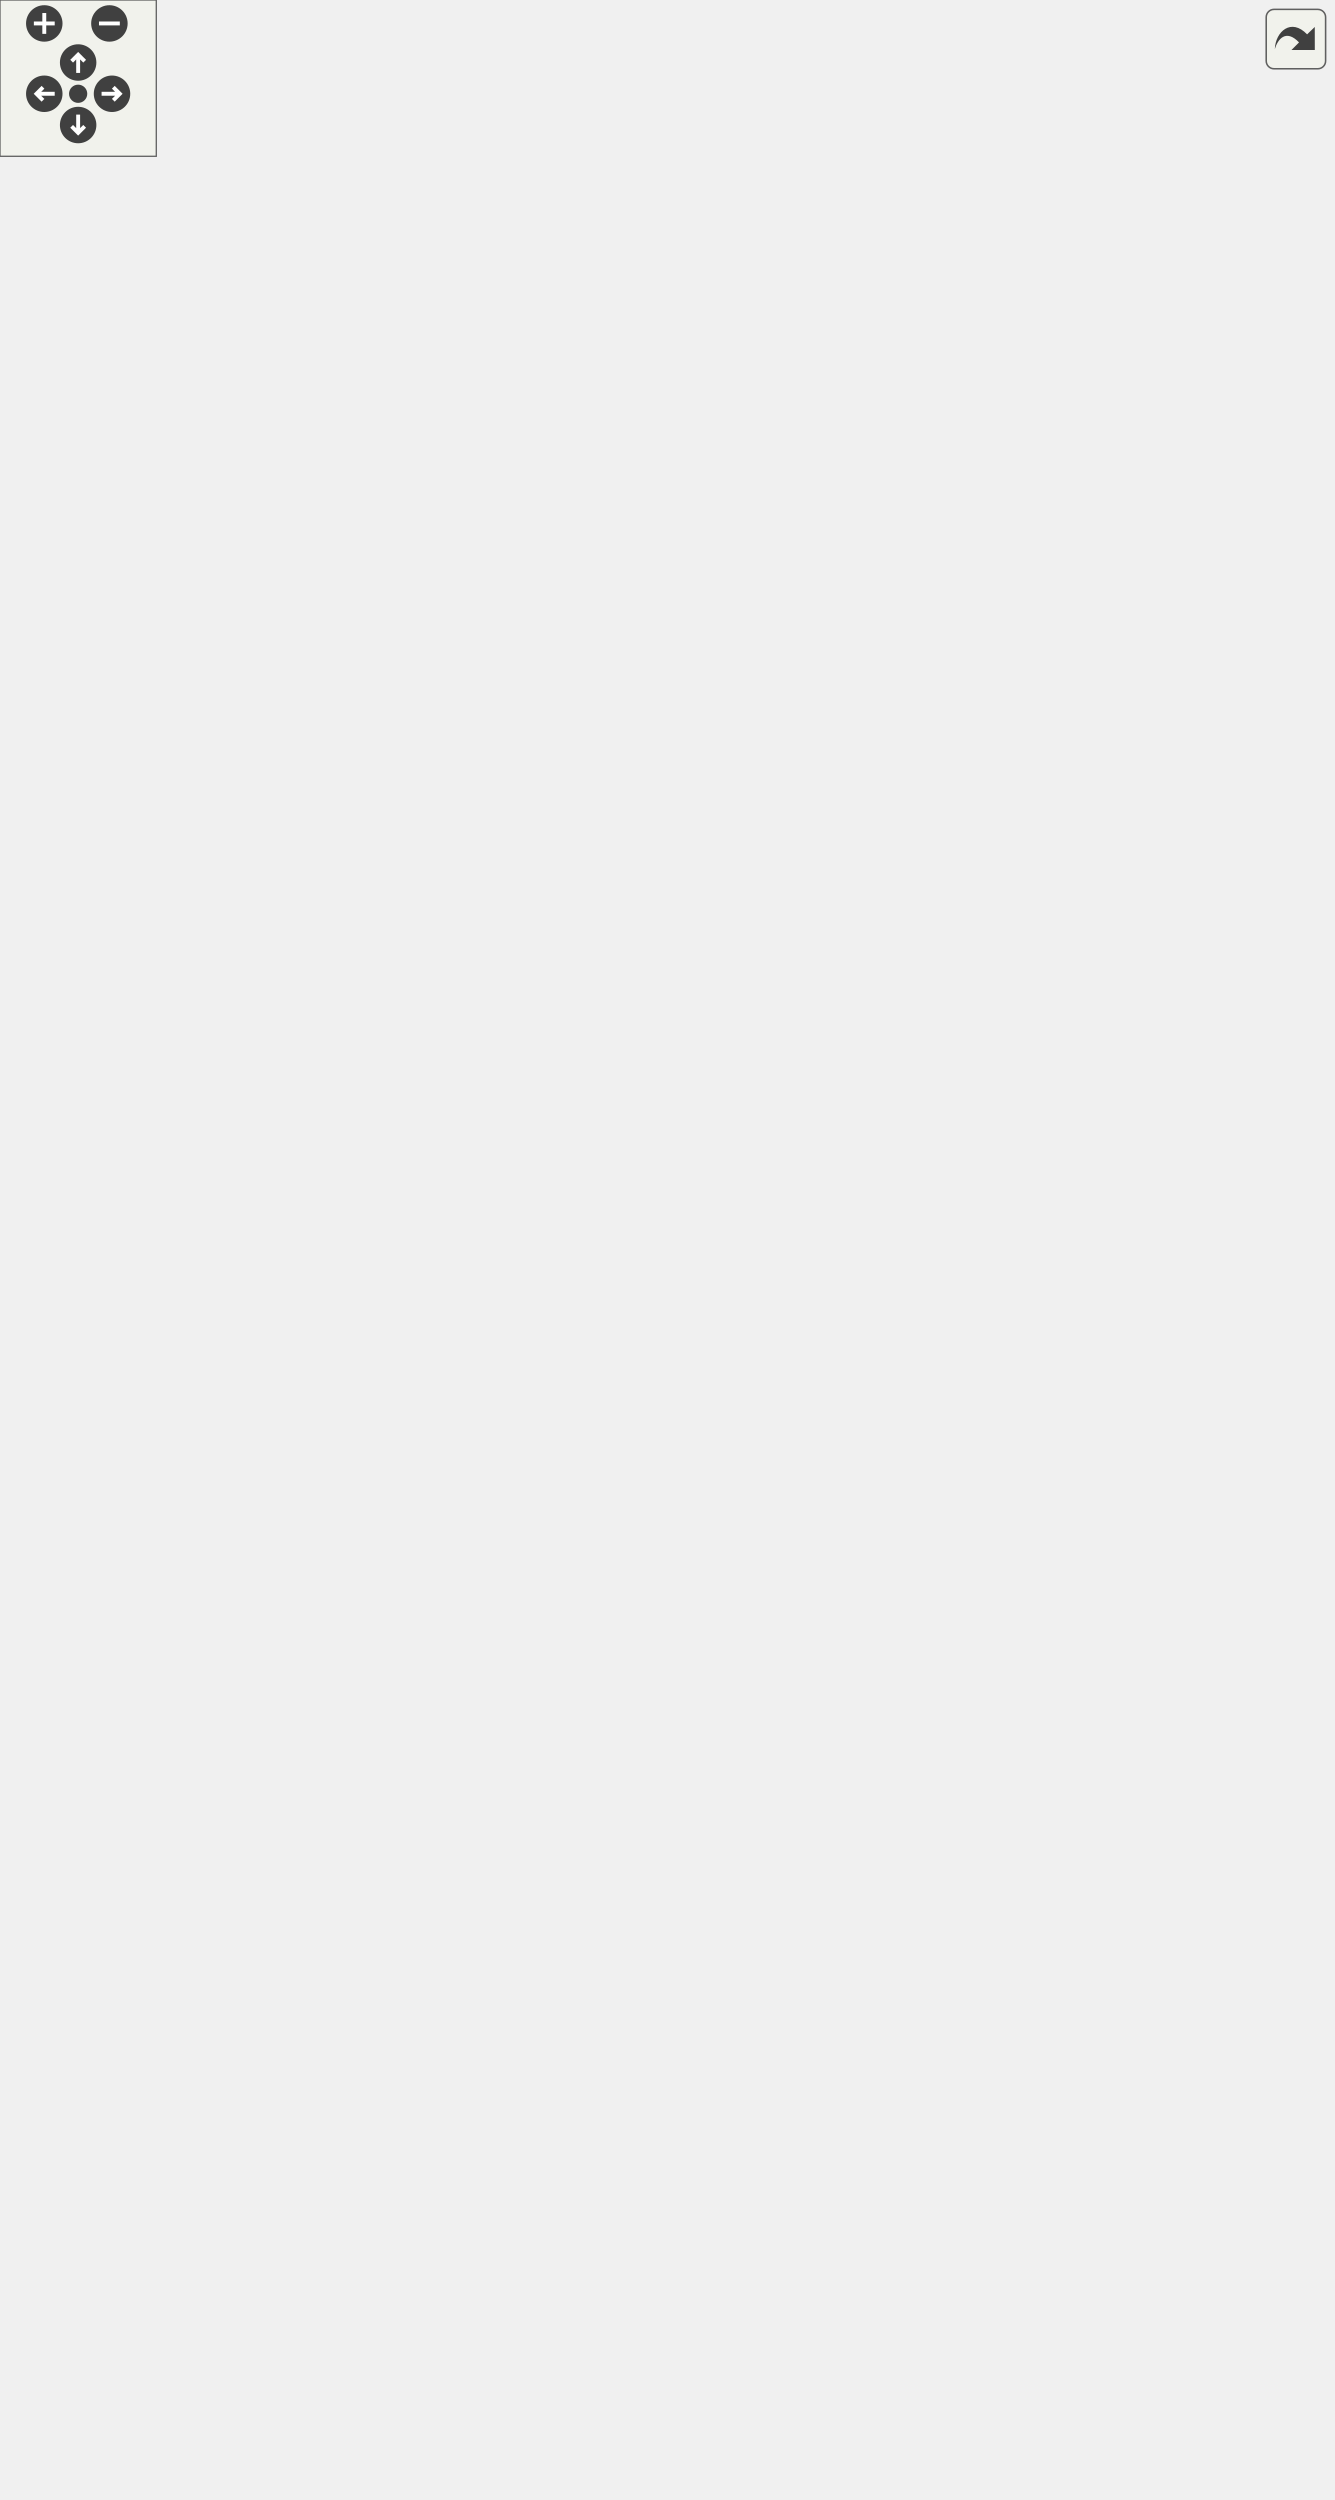
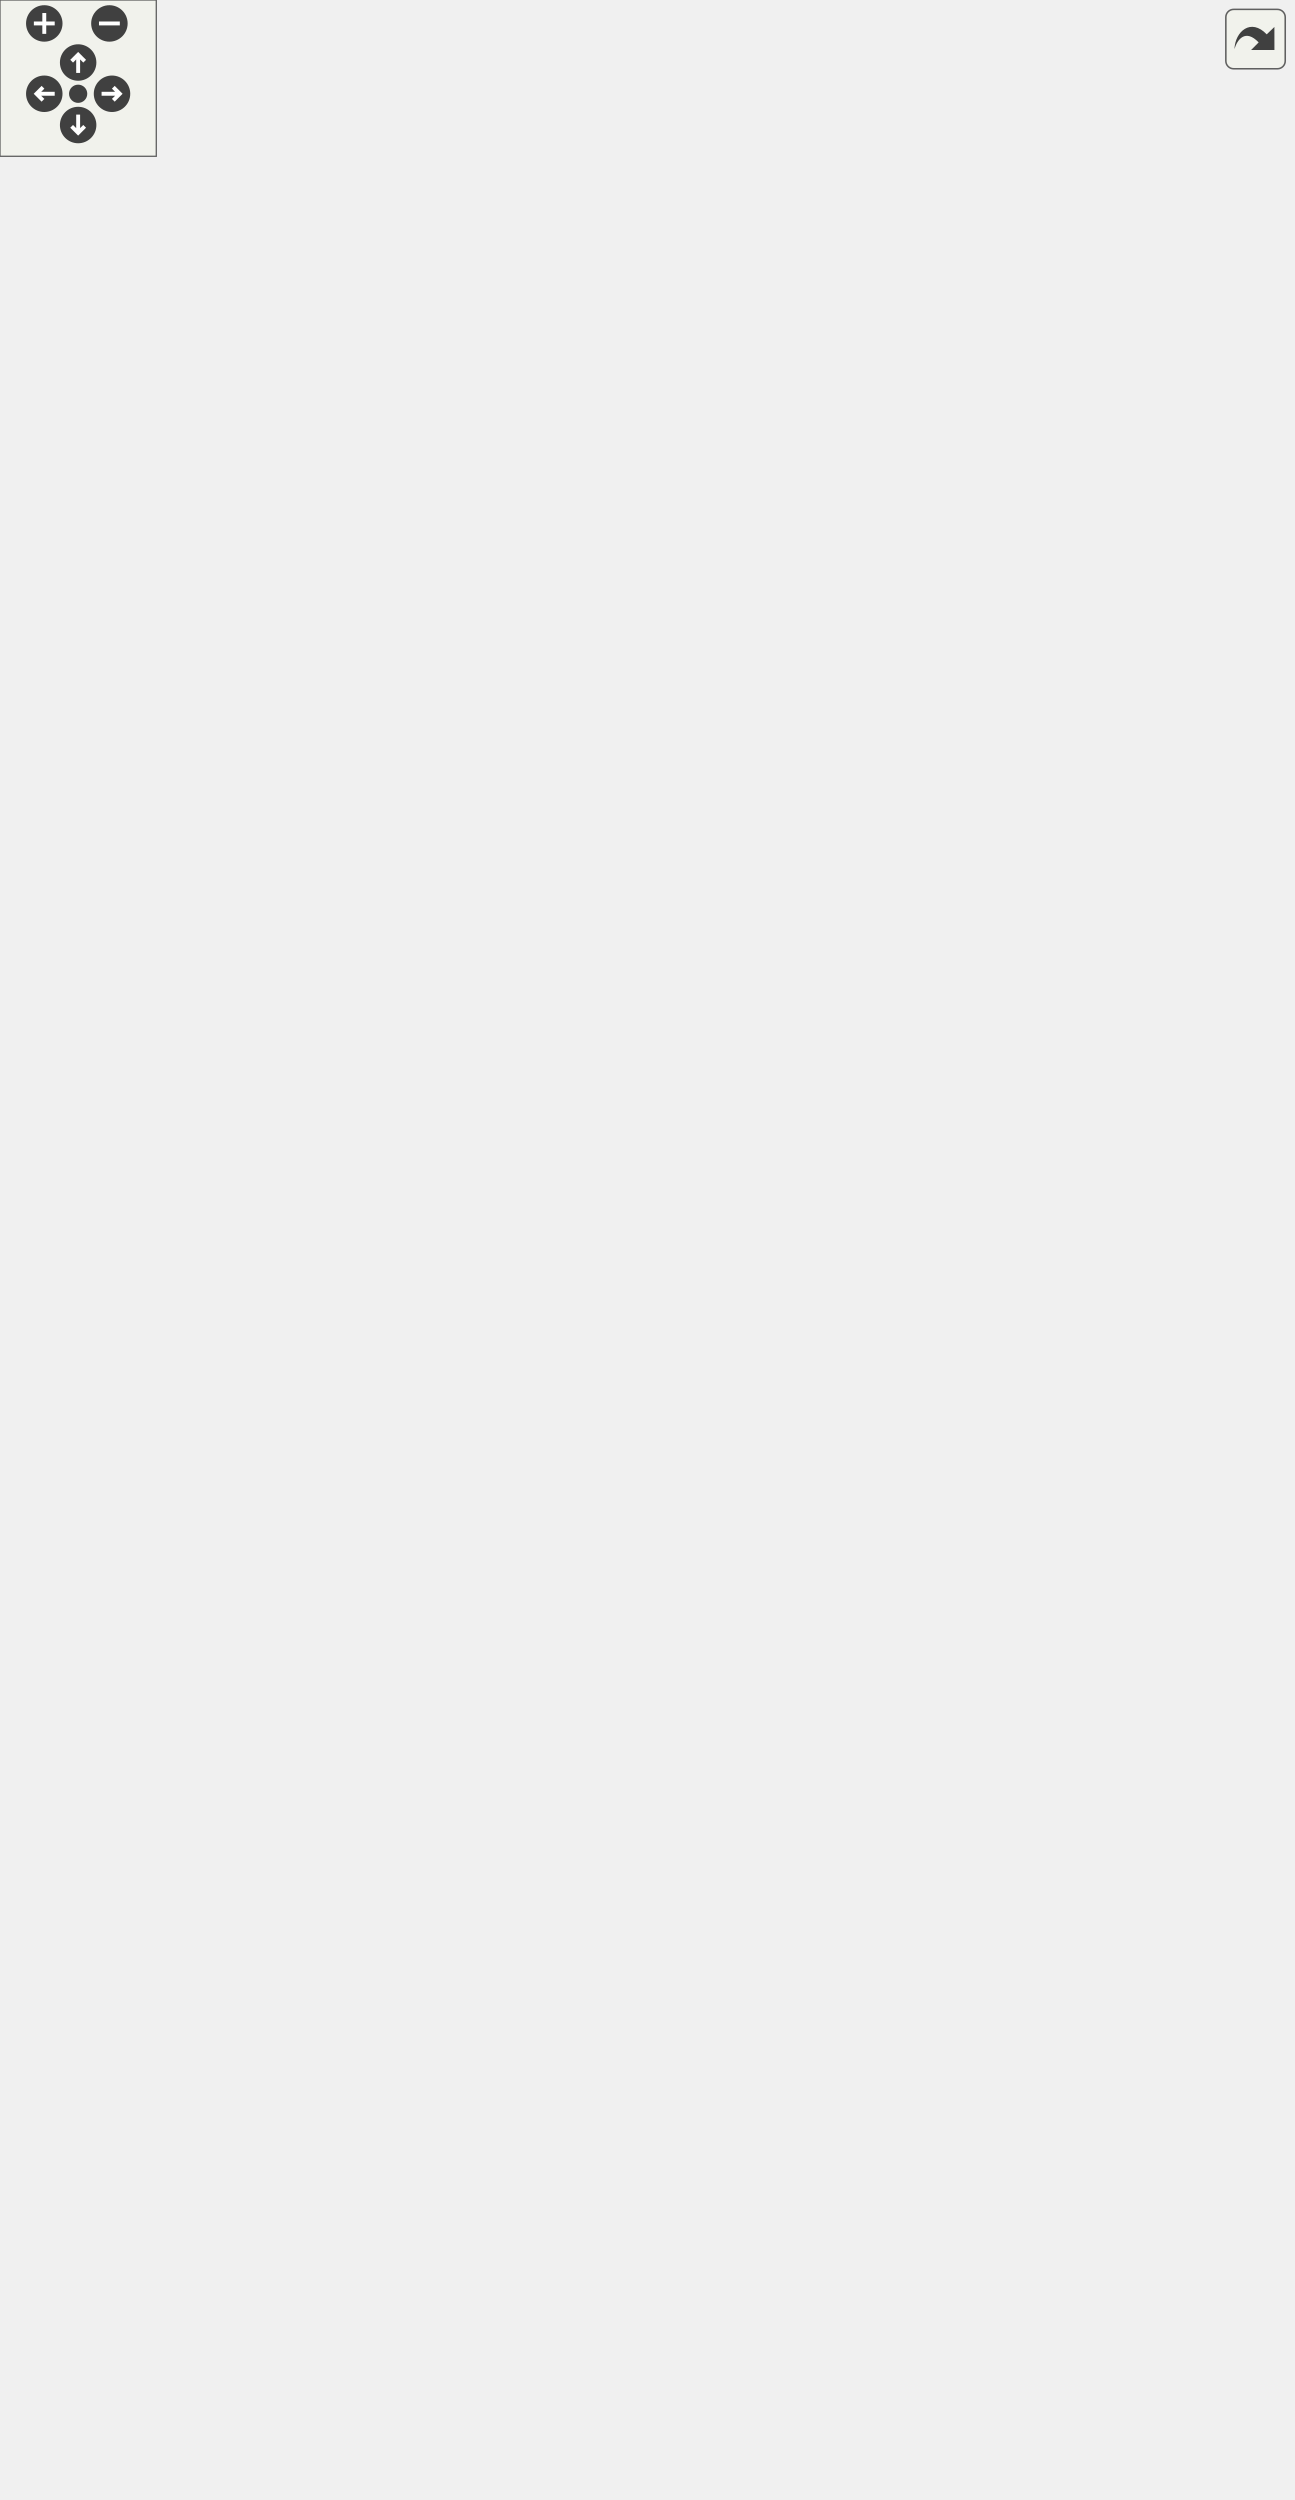
<svg xmlns="http://www.w3.org/2000/svg" xmlns:xlink="http://www.w3.org/1999/xlink" id="main" version="1.1" xml:space="preserve">
  <style type="text/css">
.edge:hover path { stroke: red; }
.edge:hover polygon { stroke: red; fill: red; }
</style>
  <defs>
    <circle id="rim" cx="0" cy="0" r="7" />
    <circle id="rim2" cx="0" cy="0" r="3.5" />
    <g id="zoomPlus">
      <use xlink:href="#rim" fill="#404040">
        <set attributeName="fill" to="#808080" begin="zoomplus.mouseover" end="zoomplus.mouseout" />
      </use>
      <path d="M-4,0h8M0,-4v8" fill="none" stroke="white" stroke-width="1.5" pointer-events="none" />
    </g>
    <g id="zoomMin">
      <use xlink:href="#rim" fill="#404040">
        <set attributeName="fill" to="#808080" begin="zoomminus.mouseover" end="zoomminus.mouseout" />
      </use>
      <path d="M-4,0h8" fill="none" stroke="white" stroke-width="1.5" pointer-events="none" />
    </g>
    <g id="dirArrow">
      <path fill="none" stroke="white" stroke-width="1.5" d="M0,-3.0v7 M-2.5,-0.5L0,-3.0L2.5,-0.5" />
    </g>
    <g id="resetDef">
      <use xlink:href="#rim2" fill="#404040">
        <set attributeName="fill" to="#808080" begin="reset.mouseover" end="reset.mouseout" />
      </use>
    </g>
  </defs>
  <svg id="graph" class="graph">
    <g id="viewport">
      <g id="node1" class="node">
        <polygon fill="#bfbfbf" stroke="black" points="0,-437 0,-467 118,-467 118,-437 0,-437" />
        <text text-anchor="start" x="8" y="-455" font-family="Helvetica,sans-Serif" font-size="10.00">Urho3D::Connection</text>
        <text text-anchor="middle" x="59" y="-444" font-family="Helvetica,sans-Serif" font-size="10.00">::ProcessSceneUpdate</text>
      </g>
      <g id="node2" class="node">
        <g id="a_node2">
          <a xlink:href="class_urho3_d_1_1_connection.html#a82b57acbe1f3fc8e166b20472fce95b4" target="_top" xlink:title="Return whether is a client connection. ">
            <polygon fill="none" stroke="black" points="184,-869 184,-899 290,-899 290,-869 184,-869" />
            <text text-anchor="start" x="192" y="-887" font-family="Helvetica,sans-Serif" font-size="10.00">Urho3D::Connection</text>
            <text text-anchor="middle" x="237" y="-876" font-family="Helvetica,sans-Serif" font-size="10.00">::IsClient</text>
          </a>
        </g>
      </g>
      <g id="edge1" class="edge">
        <path fill="none" stroke="midnightblue" d="M61.487,-467.149C68.312,-533.737 98.705,-799.754 154,-859 159.569,-864.967 166.516,-869.525 173.994,-873.004" />
        <polygon fill="midnightblue" stroke="midnightblue" points="173.101,-876.415 183.687,-876.857 175.687,-869.91 173.101,-876.415" />
      </g>
      <g id="node3" class="node">
        <g id="a_node3">
          <a xlink:href="class_urho3_d_1_1_connection.html#a2ac2dd3c4384146af1c528e6aadd0c48" target="_top" xlink:title="Return an address:port string. ">
            <polygon fill="none" stroke="black" points="184,-820 184,-850 290,-850 290,-820 184,-820" />
            <text text-anchor="start" x="192" y="-838" font-family="Helvetica,sans-Serif" font-size="10.00">Urho3D::Connection</text>
            <text text-anchor="middle" x="237" y="-827" font-family="Helvetica,sans-Serif" font-size="10.00">::ToString</text>
          </a>
        </g>
      </g>
      <g id="edge2" class="edge">
        <path fill="none" stroke="midnightblue" d="M62.031,-467.375C70.488,-529.204 104.783,-758.817 154,-810 159.72,-815.949 166.81,-820.494 174.408,-823.963" />
        <polygon fill="midnightblue" stroke="midnightblue" points="173.282,-827.281 183.869,-827.685 175.844,-820.767 173.282,-827.281" />
      </g>
      <g id="node6" class="node">
        <g id="a_node6">
          <a xlink:href="class_urho3_d_1_1_deserializer.html#a508036fa8d83b204d775690a1dd8bc4a" target="_top" xlink:title="Read a 24-bit network object ID. ">
            <polygon fill="none" stroke="black" points="183,-732 183,-762 291,-762 291,-732 183,-732" />
            <text text-anchor="start" x="191" y="-750" font-family="Helvetica,sans-Serif" font-size="10.00">Urho3D::Deserializer</text>
            <text text-anchor="middle" x="237" y="-739" font-family="Helvetica,sans-Serif" font-size="10.00">::ReadNetID</text>
          </a>
        </g>
      </g>
      <g id="edge5" class="edge">
        <path fill="none" stroke="midnightblue" d="M60.674,-467.043C63.533,-512.412 78.333,-649.235 154,-722 159.458,-727.248 165.985,-731.398 172.94,-734.678" />
        <polygon fill="midnightblue" stroke="midnightblue" points="172.05,-738.095 182.631,-738.634 174.696,-731.615 172.05,-738.095" />
      </g>
      <g id="node8" class="node">
        <g id="a_node8">
          <a xlink:href="class_urho3_d_1_1_node.html#ab23d77af7fe3350c1dcfec8281849ed3" target="_top" xlink:title="Create a component to this node (with specified ID if provided). ">
            <polygon fill="none" stroke="red" points="154.5,-781.5 154.5,-800.5 319.5,-800.5 319.5,-781.5 154.5,-781.5" />
            <text text-anchor="middle" x="237" y="-788.5" font-family="Helvetica,sans-Serif" font-size="10.00">Urho3D::Node::CreateComponent</text>
          </a>
        </g>
      </g>
      <g id="edge7" class="edge">
        <path fill="none" stroke="midnightblue" d="M59.549,-467.334C58.925,-518.555 64.172,-685.326 154,-771 155.948,-772.858 158.04,-774.553 160.243,-776.098" />
        <polygon fill="midnightblue" stroke="midnightblue" points="158.832,-779.327 169.234,-781.343 162.36,-773.281 158.832,-779.327" />
      </g>
      <g id="node10" class="node">
        <g id="a_node10">
          <a xlink:href="class_urho3_d_1_1_serializable.html#aca892470b457612c0e96c57c134a616b" target="_top" xlink:title="Read and apply a network delta update. Return true if attributes were changed. ">
            <polygon fill="none" stroke="red" points="183.5,-683 183.5,-713 290.5,-713 290.5,-683 183.5,-683" />
            <text text-anchor="start" x="191.5" y="-701" font-family="Helvetica,sans-Serif" font-size="10.00">Urho3D::Serializable</text>
            <text text-anchor="middle" x="237" y="-690" font-family="Helvetica,sans-Serif" font-size="10.00">::ReadDeltaUpdate</text>
          </a>
        </g>
      </g>
      <g id="edge9" class="edge">
        <path fill="none" stroke="midnightblue" d="M62.389,-467.173C69.292,-506.078 92.824,-610.374 154,-668 159.819,-673.481 166.72,-677.977 174.011,-681.661" />
        <polygon fill="midnightblue" stroke="midnightblue" points="172.847,-684.977 183.401,-685.907 175.731,-678.598 172.847,-684.977" />
      </g>
      <g id="node11" class="node">
        <g id="a_node11">
          <a xlink:href="class_urho3_d_1_1_deserializer.html#a4f7070a0dd21b4627e5603e1557efb0a" target="_top" xlink:title="Read a variant. ">
-             <polygon fill="none" stroke="red" points="380,-639 380,-669 488,-669 488,-639 380,-639" />
-             <text text-anchor="start" x="388" y="-657" font-family="Helvetica,sans-Serif" font-size="10.00">Urho3D::Deserializer</text>
-             <text text-anchor="middle" x="434" y="-646" font-family="Helvetica,sans-Serif" font-size="10.00">::ReadVariant</text>
+             <polygon fill="none" stroke="red" points="372,-639 372,-669 480,-669 480,-639 372,-639" />
+             <text text-anchor="start" x="380" y="-657" font-family="Helvetica,sans-Serif" font-size="10.00">Urho3D::Deserializer</text>
+             <text text-anchor="middle" x="426" y="-646" font-family="Helvetica,sans-Serif" font-size="10.00">::ReadVariant</text>
          </a>
        </g>
      </g>
      <g id="edge17" class="edge">
-         <path fill="none" stroke="midnightblue" d="M62.631,-467.157C69.816,-503.423 93.437,-595.136 154,-635 218.02,-677.14 309.18,-674.532 369.662,-666.341" />
-         <polygon fill="midnightblue" stroke="midnightblue" points="370.442,-669.765 379.839,-664.871 369.441,-662.837 370.442,-669.765" />
+         <path fill="none" stroke="midnightblue" d="M62.636,-467.15C69.832,-503.398 93.477,-595.075 154,-635 215.466,-675.547 302.755,-673.704 361.508,-666.095" />
+         <polygon fill="midnightblue" stroke="midnightblue" points="362.347,-669.512 371.771,-664.67 361.385,-662.579 362.347,-669.512" />
      </g>
      <g id="node12" class="node">
        <g id="a_node12">
          <a xlink:href="class_urho3_d_1_1_node.html#a96978345db2ceb1a473bb43f0024dbe7" target="_top" xlink:title="Return component by type. If there are several, returns the first. ">
            <polygon fill="none" stroke="red" points="161,-606.5 161,-625.5 313,-625.5 313,-606.5 161,-606.5" />
            <text text-anchor="middle" x="237" y="-613.5" font-family="Helvetica,sans-Serif" font-size="10.00">Urho3D::Node::GetComponent</text>
          </a>
        </g>
      </g>
      <g id="edge12" class="edge">
        <path fill="none" stroke="midnightblue" d="M65.551,-467.36C77.117,-497.098 106.722,-562.543 154,-596 157.431,-598.428 161.123,-600.563 164.975,-602.441" />
        <polygon fill="midnightblue" stroke="midnightblue" points="163.63,-605.672 174.202,-606.37 166.373,-599.232 163.63,-605.672" />
      </g>
      <g id="node13" class="node">
        <g id="a_node13">
          <a xlink:href="class_urho3_d_1_1_smoothed_transform.html#a35445b17dfcabb0deba9f1f697653296" target="_top" xlink:title="Update smoothing. ">
            <polygon fill="none" stroke="red" points="164.5,-557 164.5,-587 309.5,-587 309.5,-557 164.5,-557" />
            <text text-anchor="start" x="172.5" y="-575" font-family="Helvetica,sans-Serif" font-size="10.00">Urho3D::SmoothedTransform</text>
            <text text-anchor="middle" x="237" y="-564" font-family="Helvetica,sans-Serif" font-size="10.00">::Update</text>
          </a>
        </g>
      </g>
      <g id="edge13" class="edge">
        <path fill="none" stroke="midnightblue" d="M71.016,-467.137C87.012,-488.061 118.647,-525.649 154,-547 157.583,-549.164 161.369,-551.154 165.269,-552.983" />
        <polygon fill="midnightblue" stroke="midnightblue" points="163.967,-556.233 174.536,-556.962 166.728,-549.8 163.967,-556.233" />
      </g>
      <g id="node14" class="node">
        <g id="a_node14">
          <a xlink:href="class_urho3_d_1_1_deserializer.html#a1798cf3925097557803752554b7b519f" target="_top" xlink:title="Read a variable-length encoded unsigned integer, which can use 29 bits maximum. ">
            <polygon fill="none" stroke="red" points="183,-508 183,-538 291,-538 291,-508 183,-508" />
            <text text-anchor="start" x="191" y="-526" font-family="Helvetica,sans-Serif" font-size="10.00">Urho3D::Deserializer</text>
            <text text-anchor="middle" x="237" y="-515" font-family="Helvetica,sans-Serif" font-size="10.00">::ReadVLE</text>
          </a>
        </g>
      </g>
      <g id="edge14" class="edge">
        <path fill="none" stroke="midnightblue" d="M87.855,-467.086C106.289,-476.704 131.181,-489.004 154,-498 160.14,-500.42 166.613,-502.752 173.12,-504.954" />
        <polygon fill="midnightblue" stroke="midnightblue" points="172.049,-508.286 182.642,-508.081 174.233,-501.636 172.049,-508.286" />
      </g>
      <g id="node15" class="node">
        <g id="a_node15">
          <a xlink:href="class_urho3_d_1_1_deserializer.html#a98b32d12ab5e2226b897521c4ddcfa45" target="_top" xlink:title="Read a 32-bit StringHash. ">
            <polygon fill="none" stroke="red" points="183,-459 183,-489 291,-489 291,-459 183,-459" />
            <text text-anchor="start" x="191" y="-477" font-family="Helvetica,sans-Serif" font-size="10.00">Urho3D::Deserializer</text>
            <text text-anchor="middle" x="237" y="-466" font-family="Helvetica,sans-Serif" font-size="10.00">::ReadStringHash</text>
          </a>
        </g>
      </g>
      <g id="edge15" class="edge">
        <path fill="none" stroke="midnightblue" d="M118.117,-459.265C135.61,-461.451 154.891,-463.861 172.703,-466.088" />
        <polygon fill="midnightblue" stroke="midnightblue" points="172.639,-469.607 182.996,-467.374 173.507,-462.661 172.639,-469.607" />
      </g>
      <g id="node16" class="node">
        <g id="a_node16">
          <a xlink:href="class_urho3_d_1_1_node.html#a70dad27412862b789eaadab43cb1fd0b" target="_top" xlink:title="Set a user variable. ">
            <polygon fill="none" stroke="red" points="179,-420.5 179,-439.5 295,-439.5 295,-420.5 179,-420.5" />
            <text text-anchor="middle" x="237" y="-427.5" font-family="Helvetica,sans-Serif" font-size="10.00">Urho3D::Node::SetVar</text>
          </a>
        </g>
      </g>
      <g id="edge16" class="edge">
        <path fill="none" stroke="midnightblue" d="M118.117,-444.735C134.286,-442.714 151.982,-440.502 168.634,-438.421" />
        <polygon fill="midnightblue" stroke="midnightblue" points="169.355,-441.858 178.844,-437.145 168.487,-434.912 169.355,-441.858" />
      </g>
      <g id="node17" class="node">
        <g id="a_node17">
          <a xlink:href="class_urho3_d_1_1_object.html#a4c7af660afc8467a99d1f17c8d099b3b" target="_top" xlink:title="Return type hash. ">
            <polygon fill="none" stroke="black" points="173,-382.5 173,-401.5 301,-401.5 301,-382.5 173,-382.5" />
            <text text-anchor="middle" x="237" y="-389.5" font-family="Helvetica,sans-Serif" font-size="10.00">Urho3D::Object::GetType</text>
          </a>
        </g>
      </g>
      <g id="edge18" class="edge">
        <path fill="none" stroke="midnightblue" d="M90.773,-436.868C108.864,-428.408 132.364,-418.158 154,-411 161.693,-408.455 169.901,-406.121 178.04,-404.026" />
        <polygon fill="midnightblue" stroke="midnightblue" points="179.025,-407.388 187.894,-401.591 177.346,-400.592 179.025,-407.388" />
      </g>
      <g id="node18" class="node">
        <g id="a_node18">
          <a xlink:href="class_urho3_d_1_1_component.html#aaf7a7d9aea4ae4bcc527a5f0c33f3f1a" target="_top" xlink:title="Return scene node. ">
            <polygon fill="none" stroke="black" points="180.5,-333 180.5,-363 293.5,-363 293.5,-333 180.5,-333" />
            <text text-anchor="start" x="188.5" y="-351" font-family="Helvetica,sans-Serif" font-size="10.00">Urho3D::Component::</text>
            <text text-anchor="middle" x="237" y="-340" font-family="Helvetica,sans-Serif" font-size="10.00">GetNode</text>
          </a>
        </g>
      </g>
      <g id="edge19" class="edge">
        <path fill="none" stroke="midnightblue" d="M74.22,-436.786C91.515,-419.113 122.339,-390.19 154,-373 159.195,-370.179 164.752,-367.632 170.433,-365.341" />
        <polygon fill="midnightblue" stroke="midnightblue" points="171.937,-368.515 180.07,-361.726 169.478,-361.962 171.937,-368.515" />
      </g>
      <g id="node19" class="node">
        <g id="a_node19">
          <a xlink:href="class_urho3_d_1_1_component.html#a9cb217364df06d4886bfba9d3aec3bed" target="_top" xlink:title="Remove from the scene node. If no other shared pointer references exist, causes immediate deletion...">
            <polygon fill="none" stroke="red" points="180.5,-284 180.5,-314 293.5,-314 293.5,-284 180.5,-284" />
            <text text-anchor="start" x="188.5" y="-302" font-family="Helvetica,sans-Serif" font-size="10.00">Urho3D::Component::</text>
            <text text-anchor="middle" x="237" y="-291" font-family="Helvetica,sans-Serif" font-size="10.00">Remove</text>
          </a>
        </g>
      </g>
      <g id="edge20" class="edge">
        <path fill="none" stroke="midnightblue" d="M66.934,-436.738C80.014,-409.675 110.933,-353.287 154,-323 159.176,-319.36 164.903,-316.267 170.855,-313.639" />
        <polygon fill="midnightblue" stroke="midnightblue" points="172.336,-316.817 180.345,-309.882 169.759,-310.309 172.336,-316.817" />
      </g>
      <g id="node20" class="node">
        <g id="a_node20">
          <a xlink:href="class_urho3_d_1_1_serializable.html#a58f03d097b05420b50a9017f44a24593" target="_top" xlink:title="Apply attribute changes that can not be applied immediately. Called after scene load or a network upd...">
            <polygon fill="none" stroke="black" points="183.5,-235 183.5,-265 290.5,-265 290.5,-235 183.5,-235" />
            <text text-anchor="start" x="191.5" y="-253" font-family="Helvetica,sans-Serif" font-size="10.00">Urho3D::Serializable</text>
            <text text-anchor="middle" x="237" y="-242" font-family="Helvetica,sans-Serif" font-size="10.00">::ApplyAttributes</text>
          </a>
        </g>
      </g>
      <g id="edge21" class="edge">
        <path fill="none" stroke="midnightblue" d="M63.686,-436.779C72.808,-402.404 99.73,-318.322 154,-274 159.845,-269.227 166.605,-265.403 173.686,-262.339" />
        <polygon fill="midnightblue" stroke="midnightblue" points="175.381,-265.439 183.485,-258.615 172.894,-258.896 175.381,-265.439" />
      </g>
      <g id="node21" class="node">
        <g id="a_node21">
          <a xlink:href="class_urho3_d_1_1_serializable.html#ae6c88e100f5da55f2567098a96f8a759" target="_top" xlink:title="Read and apply a network latest data update. Return true if attributes were changed. ">
            <polygon fill="none" stroke="red" points="174.5,-186 174.5,-216 299.5,-216 299.5,-186 174.5,-186" />
            <text text-anchor="start" x="182.5" y="-204" font-family="Helvetica,sans-Serif" font-size="10.00">Urho3D::Serializable</text>
            <text text-anchor="middle" x="237" y="-193" font-family="Helvetica,sans-Serif" font-size="10.00">::ReadLatestDataUpdate</text>
          </a>
        </g>
      </g>
      <g id="edge22" class="edge">
        <path fill="none" stroke="midnightblue" d="M61.791,-436.717C67.386,-395.996 88.29,-283.978 154,-225 157.382,-221.964 161.13,-219.311 165.106,-216.993" />
        <polygon fill="midnightblue" stroke="midnightblue" points="166.78,-220.069 174.125,-212.434 163.622,-213.822 166.78,-220.069" />
      </g>
      <g id="node22" class="node">
        <g id="a_node22">
          <a xlink:href="class_urho3_d_1_1_p_o_d_vector.html#a90931bab46c47be9f1989f4ec86bd487" target="_top" xlink:title="Resize the vector. ">
            <polygon fill="none" stroke="black" points="180.5,-137 180.5,-167 293.5,-167 293.5,-137 180.5,-137" />
            <text text-anchor="start" x="188.5" y="-155" font-family="Helvetica,sans-Serif" font-size="10.00">Urho3D::PODVector::</text>
            <text text-anchor="middle" x="237" y="-144" font-family="Helvetica,sans-Serif" font-size="10.00">Resize</text>
          </a>
        </g>
      </g>
      <g id="edge24" class="edge">
        <path fill="none" stroke="midnightblue" d="M60.506,-436.92C62.89,-390.789 76.485,-250.213 154,-176 158.967,-171.244 164.824,-167.424 171.087,-164.357" />
        <polygon fill="midnightblue" stroke="midnightblue" points="172.647,-167.497 180.494,-160.379 169.921,-161.049 172.647,-167.497" />
      </g>
      <g id="node23" class="node">
        <g id="a_node23">
          <a xlink:href="class_urho3_d_1_1_deserializer.html#ae086a6bf43e795a73ca26e03c4f8db6d" target="_top" xlink:title="Return size. ">
            <polygon fill="none" stroke="black" points="183,-88 183,-118 291,-118 291,-88 183,-88" />
            <text text-anchor="start" x="191" y="-106" font-family="Helvetica,sans-Serif" font-size="10.00">Urho3D::Deserializer</text>
            <text text-anchor="middle" x="237" y="-95" font-family="Helvetica,sans-Serif" font-size="10.00">::GetSize</text>
          </a>
        </g>
      </g>
      <g id="edge25" class="edge">
        <path fill="none" stroke="midnightblue" d="M59.604,-436.902C59.115,-385.667 64.639,-216.646 154,-127 159.522,-121.46 166.249,-117.184 173.45,-113.886" />
        <polygon fill="midnightblue" stroke="midnightblue" points="174.75,-117.136 182.769,-110.211 172.182,-110.624 174.75,-117.136" />
      </g>
      <g id="node24" class="node">
        <g id="a_node24">
          <a xlink:href="class_urho3_d_1_1_memory_buffer.html#a233a8bdc6d2bfc5e3d396c7b2cba618d" target="_top" xlink:title="Return memory area. ">
            <polygon fill="none" stroke="black" points="178,-39 178,-69 296,-69 296,-39 178,-39" />
            <text text-anchor="start" x="186" y="-57" font-family="Helvetica,sans-Serif" font-size="10.00">Urho3D::MemoryBuffer</text>
            <text text-anchor="middle" x="237" y="-46" font-family="Helvetica,sans-Serif" font-size="10.00">::GetData</text>
          </a>
        </g>
      </g>
      <g id="edge26" class="edge">
        <path fill="none" stroke="midnightblue" d="M61.807,-436.795C69.624,-373.477 102.473,-131.55 154,-78 158.217,-73.618 163.186,-70.023 168.559,-67.077" />
        <polygon fill="midnightblue" stroke="midnightblue" points="170.34,-70.108 177.92,-62.706 167.379,-63.766 170.34,-70.108" />
      </g>
      <g id="node25" class="node">
        <g id="a_node25">
          <a xlink:href="class_urho3_d_1_1_node.html#a926c3fc7ece12b5c4d0f9d05e54d8b56" target="_top" xlink:title="Remove from the parent node. If no other shared pointer references exist, causes immediate deletion...">
            <polygon fill="none" stroke="red" points="176,-0.5 176,-19.5 298,-19.5 298,-0.5 176,-0.5" />
            <text text-anchor="middle" x="237" y="-7.5" font-family="Helvetica,sans-Serif" font-size="10.00">Urho3D::Node::Remove</text>
          </a>
        </g>
      </g>
      <g id="edge27" class="edge">
        <path fill="none" stroke="midnightblue" d="M61.259,-436.63C67.204,-367.821 94.691,-88.846 154,-29 157.698,-25.268 161.975,-22.21 166.595,-19.709" />
        <polygon fill="midnightblue" stroke="midnightblue" points="168.152,-22.847 175.841,-15.558 165.284,-16.461 168.152,-22.847" />
      </g>
      <g id="node4" class="node">
        <g id="a_node4">
          <a xlink:href="class_urho3_d_1_1_connection.html#ab9fd17698daaa7a4ff953ba2920fd658" target="_top" xlink:title="Return remote address. ">
-             <polygon fill="none" stroke="black" points="381,-820 381,-850 487,-850 487,-820 381,-820" />
-             <text text-anchor="start" x="389" y="-838" font-family="Helvetica,sans-Serif" font-size="10.00">Urho3D::Connection</text>
-             <text text-anchor="middle" x="434" y="-827" font-family="Helvetica,sans-Serif" font-size="10.00">::GetAddress</text>
+             <polygon fill="none" stroke="black" points="373,-820 373,-850 479,-850 479,-820 373,-820" />
+             <text text-anchor="start" x="381" y="-838" font-family="Helvetica,sans-Serif" font-size="10.00">Urho3D::Connection</text>
+             <text text-anchor="middle" x="426" y="-827" font-family="Helvetica,sans-Serif" font-size="10.00">::GetAddress</text>
          </a>
        </g>
      </g>
      <g id="edge3" class="edge">
-         <path fill="none" stroke="midnightblue" d="M290,-835C314.801,-835 344.665,-835 370.674,-835" />
-         <polygon fill="midnightblue" stroke="midnightblue" points="370.806,-838.5 380.806,-835 370.806,-831.5 370.806,-838.5" />
+         <path fill="none" stroke="midnightblue" d="M290.09,-835C312.589,-835 339.097,-835 362.634,-835" />
+         <polygon fill="midnightblue" stroke="midnightblue" points="362.865,-838.5 372.865,-835 362.865,-831.5 362.865,-838.5" />
      </g>
      <g id="node5" class="node">
        <g id="a_node5">
          <a xlink:href="class_urho3_d_1_1_connection.html#a3d8cd868cdc1d86a6682c2d8d20cfd0d" target="_top" xlink:title="Return remote port. ">
-             <polygon fill="none" stroke="black" points="381,-869 381,-899 487,-899 487,-869 381,-869" />
-             <text text-anchor="start" x="389" y="-887" font-family="Helvetica,sans-Serif" font-size="10.00">Urho3D::Connection</text>
-             <text text-anchor="middle" x="434" y="-876" font-family="Helvetica,sans-Serif" font-size="10.00">::GetPort</text>
+             <polygon fill="none" stroke="black" points="373,-869 373,-899 479,-899 479,-869 373,-869" />
+             <text text-anchor="start" x="381" y="-887" font-family="Helvetica,sans-Serif" font-size="10.00">Urho3D::Connection</text>
+             <text text-anchor="middle" x="426" y="-876" font-family="Helvetica,sans-Serif" font-size="10.00">::GetPort</text>
          </a>
        </g>
      </g>
      <g id="edge4" class="edge">
-         <path fill="none" stroke="midnightblue" d="M290,-848.067C314.911,-854.326 344.93,-861.87 371.019,-868.425" />
-         <polygon fill="midnightblue" stroke="midnightblue" points="370.255,-871.842 380.806,-870.885 371.961,-865.053 370.255,-871.842" />
+         <path fill="none" stroke="midnightblue" d="M290.09,-848.649C312.69,-854.571 339.335,-861.553 362.951,-867.741" />
+         <polygon fill="midnightblue" stroke="midnightblue" points="362.305,-871.19 372.865,-870.339 364.079,-864.419 362.305,-871.19" />
      </g>
      <g id="node7" class="node">
        <g id="a_node7">
          <a xlink:href="class_urho3_d_1_1_deserializer.html#ae82036f72896194adc1cd02f3b03509b" target="_top" xlink:title="Read bytes from the stream. Return number of bytes actually read. ">
-             <polygon fill="none" stroke="black" points="380,-710 380,-740 488,-740 488,-710 380,-710" />
-             <text text-anchor="start" x="388" y="-728" font-family="Helvetica,sans-Serif" font-size="10.00">Urho3D::Deserializer</text>
-             <text text-anchor="middle" x="434" y="-717" font-family="Helvetica,sans-Serif" font-size="10.00">::Read</text>
+             <polygon fill="none" stroke="black" points="372,-710 372,-740 480,-740 480,-710 372,-710" />
+             <text text-anchor="start" x="380" y="-728" font-family="Helvetica,sans-Serif" font-size="10.00">Urho3D::Deserializer</text>
+             <text text-anchor="middle" x="426" y="-717" font-family="Helvetica,sans-Serif" font-size="10.00">::Read</text>
          </a>
        </g>
      </g>
      <g id="edge6" class="edge">
-         <path fill="none" stroke="midnightblue" d="M291.027,-741.017C315.42,-738.265 344.54,-734.98 370.04,-732.103" />
-         <polygon fill="midnightblue" stroke="midnightblue" points="370.439,-735.58 379.984,-730.981 369.654,-728.625 370.439,-735.58" />
+         <path fill="none" stroke="midnightblue" d="M291.086,-740.755C313.097,-738.165 338.806,-735.14 361.782,-732.437" />
+         <polygon fill="midnightblue" stroke="midnightblue" points="362.258,-735.906 371.781,-731.261 361.44,-728.954 362.258,-735.906" />
      </g>
      <g id="node9" class="node">
        <g id="a_node9">
-           <a xlink:href="class_urho3_d_1_1_context.html#aaf0f9aea92eb45e19c54a0ea7b5b5156" target="_top" xlink:title="Create an object by type. Return pointer to it or null if no factory found. ">
-             <polygon fill="none" stroke="black" points="356.5,-781.5 356.5,-800.5 511.5,-800.5 511.5,-781.5 356.5,-781.5" />
-             <text text-anchor="middle" x="434" y="-788.5" font-family="Helvetica,sans-Serif" font-size="10.00">Urho3D::Context::CreateObject</text>
+           <a xlink:href="class_urho3_d_1_1_node.html#a330d6f7a671bb6f66bc3fea33a319e47" target="_top" xlink:title="Return whether the node is replicated or local to a scene. ">
+             <polygon fill="none" stroke="black" points="356,-781.5 356,-800.5 496,-800.5 496,-781.5 356,-781.5" />
+             <text text-anchor="middle" x="426" y="-788.5" font-family="Helvetica,sans-Serif" font-size="10.00">Urho3D::Node::IsReplicated</text>
          </a>
        </g>
      </g>
      <g id="edge8" class="edge">
-         <path fill="none" stroke="midnightblue" d="M319.568,-791C328.44,-791 337.492,-791 346.421,-791" />
-         <polygon fill="midnightblue" stroke="midnightblue" points="346.434,-794.5 356.434,-791 346.434,-787.5 346.434,-794.5" />
+         <path fill="none" stroke="midnightblue" d="M319.749,-791C328.437,-791 337.263,-791 345.92,-791" />
+         <polygon fill="midnightblue" stroke="midnightblue" points="345.987,-794.5 355.987,-791 345.987,-787.5 345.987,-794.5" />
      </g>
      <g id="edge10" class="edge">
-         <path fill="none" stroke="midnightblue" d="M290.513,-705.271C314.911,-708.649 344.124,-712.694 369.729,-716.239" />
-         <polygon fill="midnightblue" stroke="midnightblue" points="369.329,-719.717 379.715,-717.622 370.289,-712.784 369.329,-719.717" />
+         <path fill="none" stroke="midnightblue" d="M290.588,-705.593C312.702,-708.786 338.619,-712.528 361.763,-715.87" />
+         <polygon fill="midnightblue" stroke="midnightblue" points="361.437,-719.359 371.834,-717.324 362.437,-712.43 361.437,-719.359" />
      </g>
      <g id="edge11" class="edge">
-         <path fill="none" stroke="midnightblue" d="M290.513,-686.151C314.911,-680.646 344.124,-674.054 369.729,-668.277" />
-         <polygon fill="midnightblue" stroke="midnightblue" points="370.731,-671.639 379.715,-666.023 369.19,-664.81 370.731,-671.639" />
+         <path fill="none" stroke="midnightblue" d="M290.588,-685.626C312.801,-680.4 338.851,-674.27 362.074,-668.806" />
+         <polygon fill="midnightblue" stroke="midnightblue" points="362.902,-672.207 371.834,-666.51 361.299,-665.393 362.902,-672.207" />
      </g>
      <g id="edge23" class="edge">
-         <path fill="none" stroke="midnightblue" d="M299.749,-211.34C307.28,-214.711 314.31,-219.153 320,-225 377.705,-284.295 418.144,-546.239 429.653,-628.91" />
-         <polygon fill="midnightblue" stroke="midnightblue" points="426.2,-629.495 431.027,-638.927 433.135,-628.544 426.2,-629.495" />
+         <path fill="none" stroke="midnightblue" d="M299.844,-211.248C307.361,-214.633 314.362,-219.104 320,-225 376.93,-284.533 412.26,-546.315 422.146,-628.929" />
+         <polygon fill="midnightblue" stroke="midnightblue" points="418.68,-629.415 423.324,-638.938 425.632,-628.598 418.68,-629.415" />
      </g>
    </g>
  </svg>
  <g id="navigator" transform="translate(0 0)" fill="#404254">
    <rect fill="#f2f5e9" fill-opacity="0.5" stroke="#606060" stroke-width=".5" x="0" y="0" width="60" height="60" />
    <use id="zoomplus" xlink:href="#zoomPlus" x="17" y="9" />
    <use id="zoomminus" xlink:href="#zoomMin" x="42" y="9" />
    <use id="reset" xlink:href="#resetDef" x="30" y="36" />
    <g id="arrowUp" xlink:href="#dirArrow" transform="translate(30 24)">
      <use xlink:href="#rim" fill="#404040">
        <set attributeName="fill" to="#808080" begin="arrowUp.mouseover" end="arrowUp.mouseout" />
      </use>
      <path fill="none" stroke="white" stroke-width="1.5" d="M0,-3.0v7 M-2.5,-0.5L0,-3.0L2.5,-0.5" />
    </g>
    <g id="arrowRight" xlink:href="#dirArrow" transform="rotate(90) translate(36 -43)">
      <use xlink:href="#rim" fill="#404040">
        <set attributeName="fill" to="#808080" begin="arrowRight.mouseover" end="arrowRight.mouseout" />
      </use>
      <path fill="none" stroke="white" stroke-width="1.5" d="M0,-3.0v7 M-2.5,-0.5L0,-3.0L2.5,-0.5" />
    </g>
    <g id="arrowDown" xlink:href="#dirArrow" transform="rotate(180) translate(-30 -48)">
      <use xlink:href="#rim" fill="#404040">
        <set attributeName="fill" to="#808080" begin="arrowDown.mouseover" end="arrowDown.mouseout" />
      </use>
      <path fill="none" stroke="white" stroke-width="1.5" d="M0,-3.0v7 M-2.5,-0.5L0,-3.0L2.5,-0.5" />
    </g>
    <g id="arrowLeft" xlink:href="#dirArrow" transform="rotate(270) translate(-36 17)">
      <use xlink:href="#rim" fill="#404040">
        <set attributeName="fill" to="#808080" begin="arrowLeft.mouseover" end="arrowLeft.mouseout" />
      </use>
      <path fill="none" stroke="white" stroke-width="1.5" d="M0,-3.0v7 M-2.5,-0.5L0,-3.0L2.5,-0.5" />
    </g>
  </g>
  <svg viewBox="0 0 15 15" width="100%" height="30px" preserveAspectRatio="xMaxYMin meet">
    <g id="arrow_out" transform="scale(0.3 0.3)">
      <a xlink:href="class_urho3_d_1_1_connection_a0a9e39346bc1f85b9186d3258a178ac1_cgraph_org.svg" target="_base">
        <rect id="button" ry="5" rx="5" y="6" x="6" height="38" width="38" fill="#f2f5e9" fill-opacity="0.5" stroke="#606060" stroke-width="1.0" />
        <path id="arrow" d="M 11.5,31.437 C 11.94,20.098 22.043,11.323 32.159,21.979 L 37.069,17.246 C 37.069,17.246 37.088,32 37.088,32 L 22.16,31.978 C 22.16,31.978 26.998,27.14 26.998,27.14 C 18.529,18.264 13.292,25.23 11.5,31.437 z" style="fill:#404040;" />
      </a>
    </g>
  </svg>
</svg>
